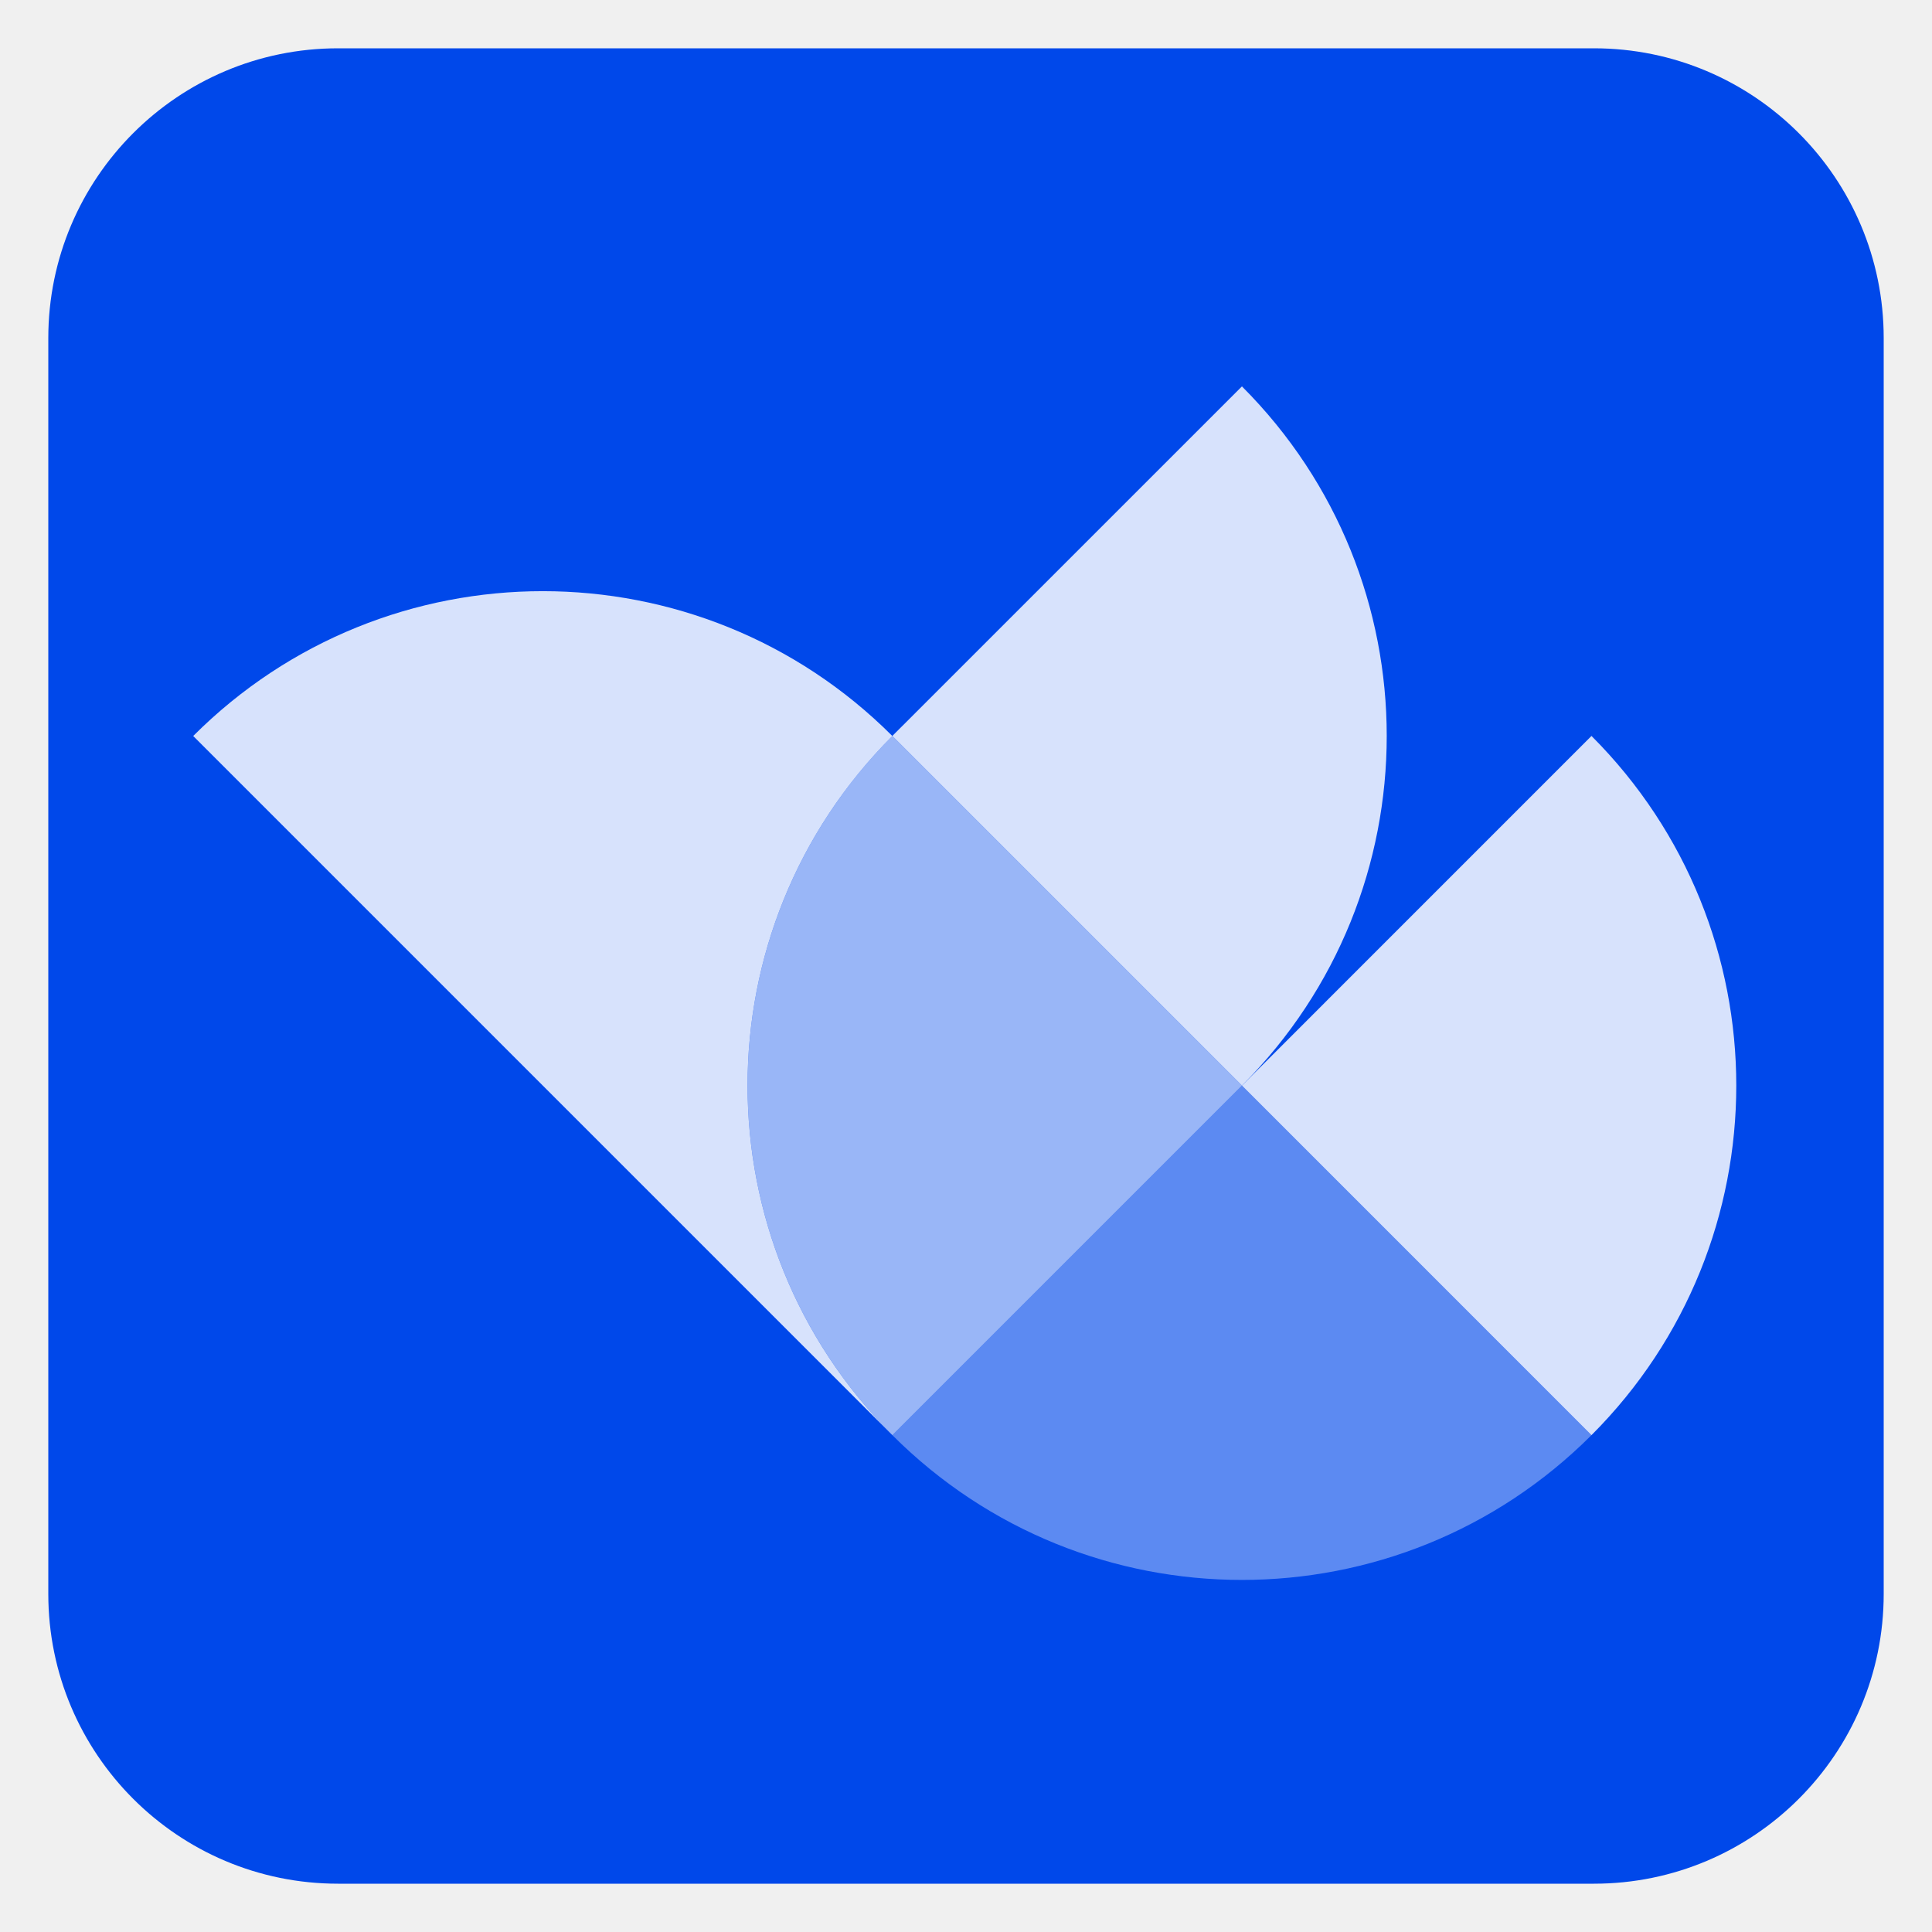
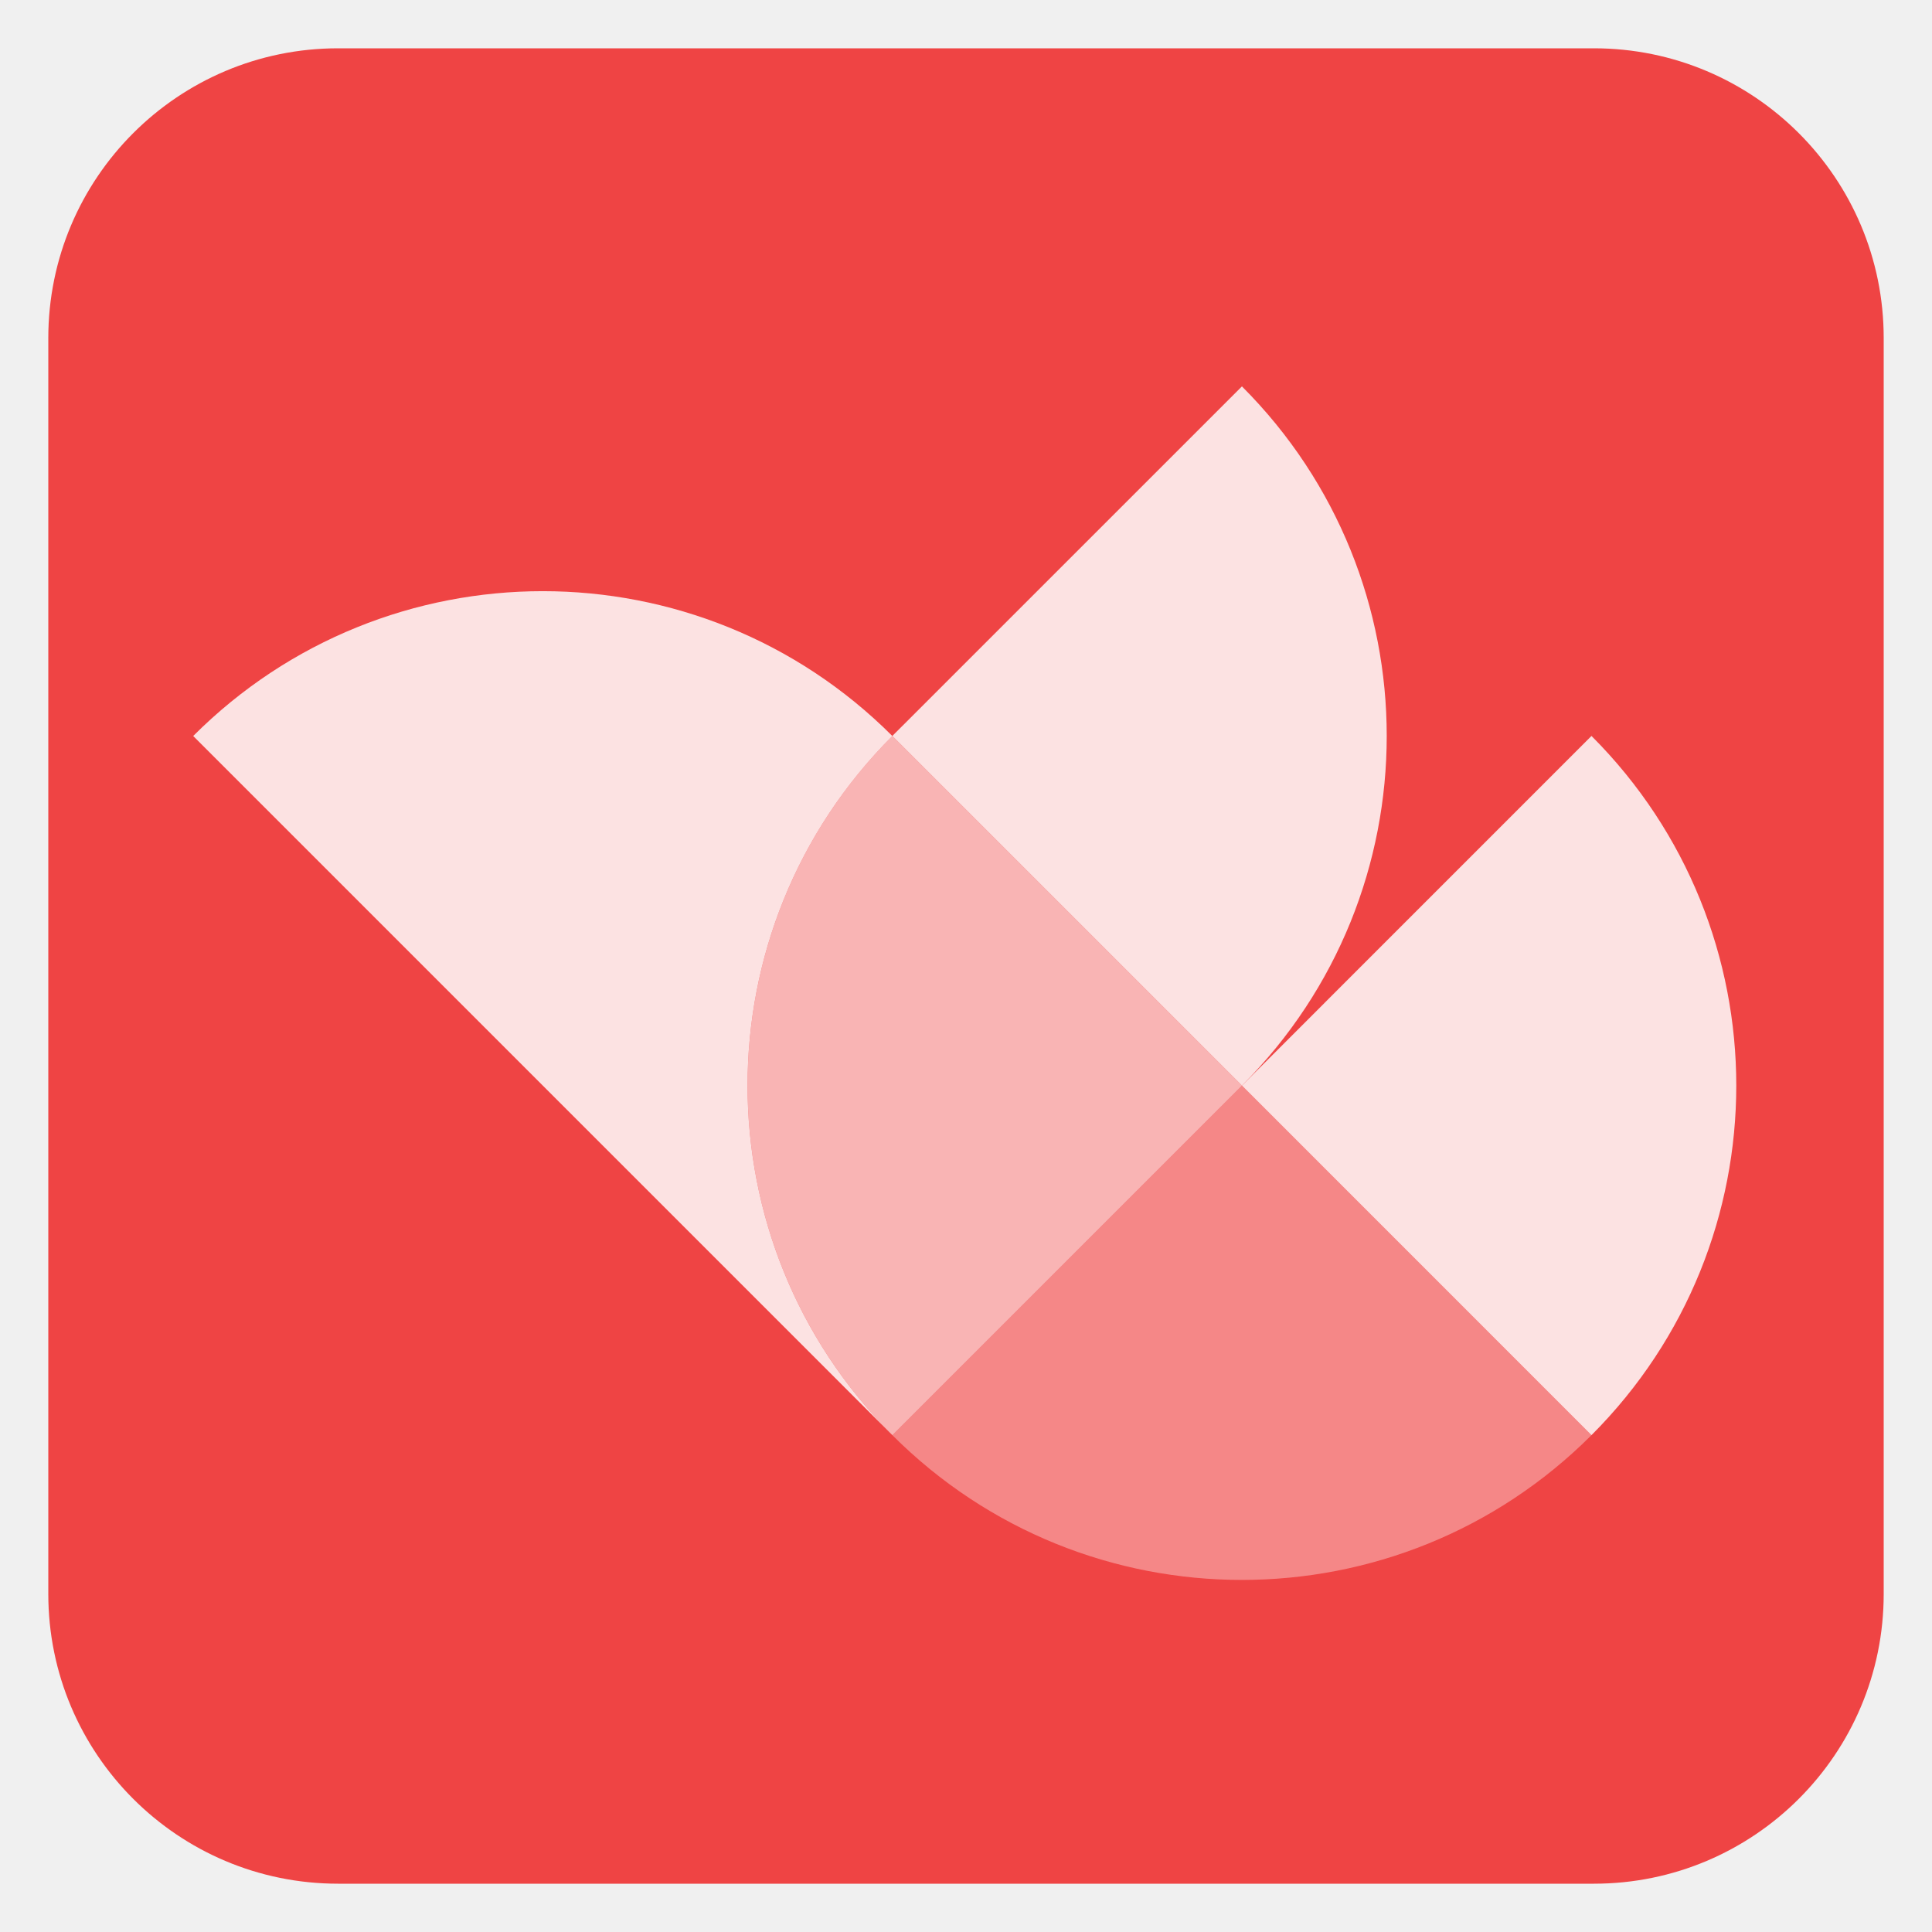
- <svg xmlns="http://www.w3.org/2000/svg" t="1625048808452" class="icon" viewBox="0 0 1024 1024" version="1.1" p-id="17719" width="1024" height="1024">
-   <path d="M844.8 25.6a153.6 153.6 0 0 1 153.6 153.6v665.6a153.6 153.6 0 0 1-153.6 153.6H179.2a153.6 153.6 0 0 1-153.6-153.6V179.2a153.6 153.6 0 0 1 153.6-153.6h665.6z" fill="#0048EA" p-id="17720" />
+ <svg xmlns="http://www.w3.org/2000/svg" t="1625048808452" class="icon" viewBox="0 0 1024 1024" version="1.1" p-id="17719" width="200" height="200">
+   <path d="M844.8 25.6a153.6 153.6 0 0 1 153.6 153.6v665.6a153.6 153.6 0 0 1-153.6 153.6H179.2a153.6 153.6 0 0 1-153.6-153.6V179.2a153.6 153.6 0 0 1 153.6-153.6h665.6z" fill="#ef4444" p-id="17720" />
  <path d="M658.253 575.36l-185.293-185.293L658.253 204.8c102.323 102.323 102.323 268.237 0 370.56" fill="#FFFFFF" fill-opacity=".84" p-id="17721" />
  <path d="M843.52 760.653l-185.267-185.293 185.267-185.293c102.323 102.349 102.323 268.237 0 370.586z" fill="#FFFFFF" fill-opacity=".84" p-id="17722" />
  <path d="M472.96 760.653l185.293-185.293 185.267 185.293c-102.323 102.323-268.237 102.323-370.56 0" fill="#FFFFFF" fill-opacity=".36" p-id="17723" data-spm-anchor-id="a313x.7781069.0.i1" />
  <path d="M472.96 390.093C370.637 287.744 204.723 287.744 102.4 390.093l185.267 185.267 185.293 185.293c-102.323-102.349-102.323-268.237 0-370.56" fill="#FFFFFF" fill-opacity=".84" p-id="17724" />
  <path d="M472.96 760.653c-102.323-102.349-102.323-268.237 0-370.586l185.293 185.293-185.293 185.293z" fill="#FFFFFF" fill-opacity=".6" p-id="17725" />
</svg>
